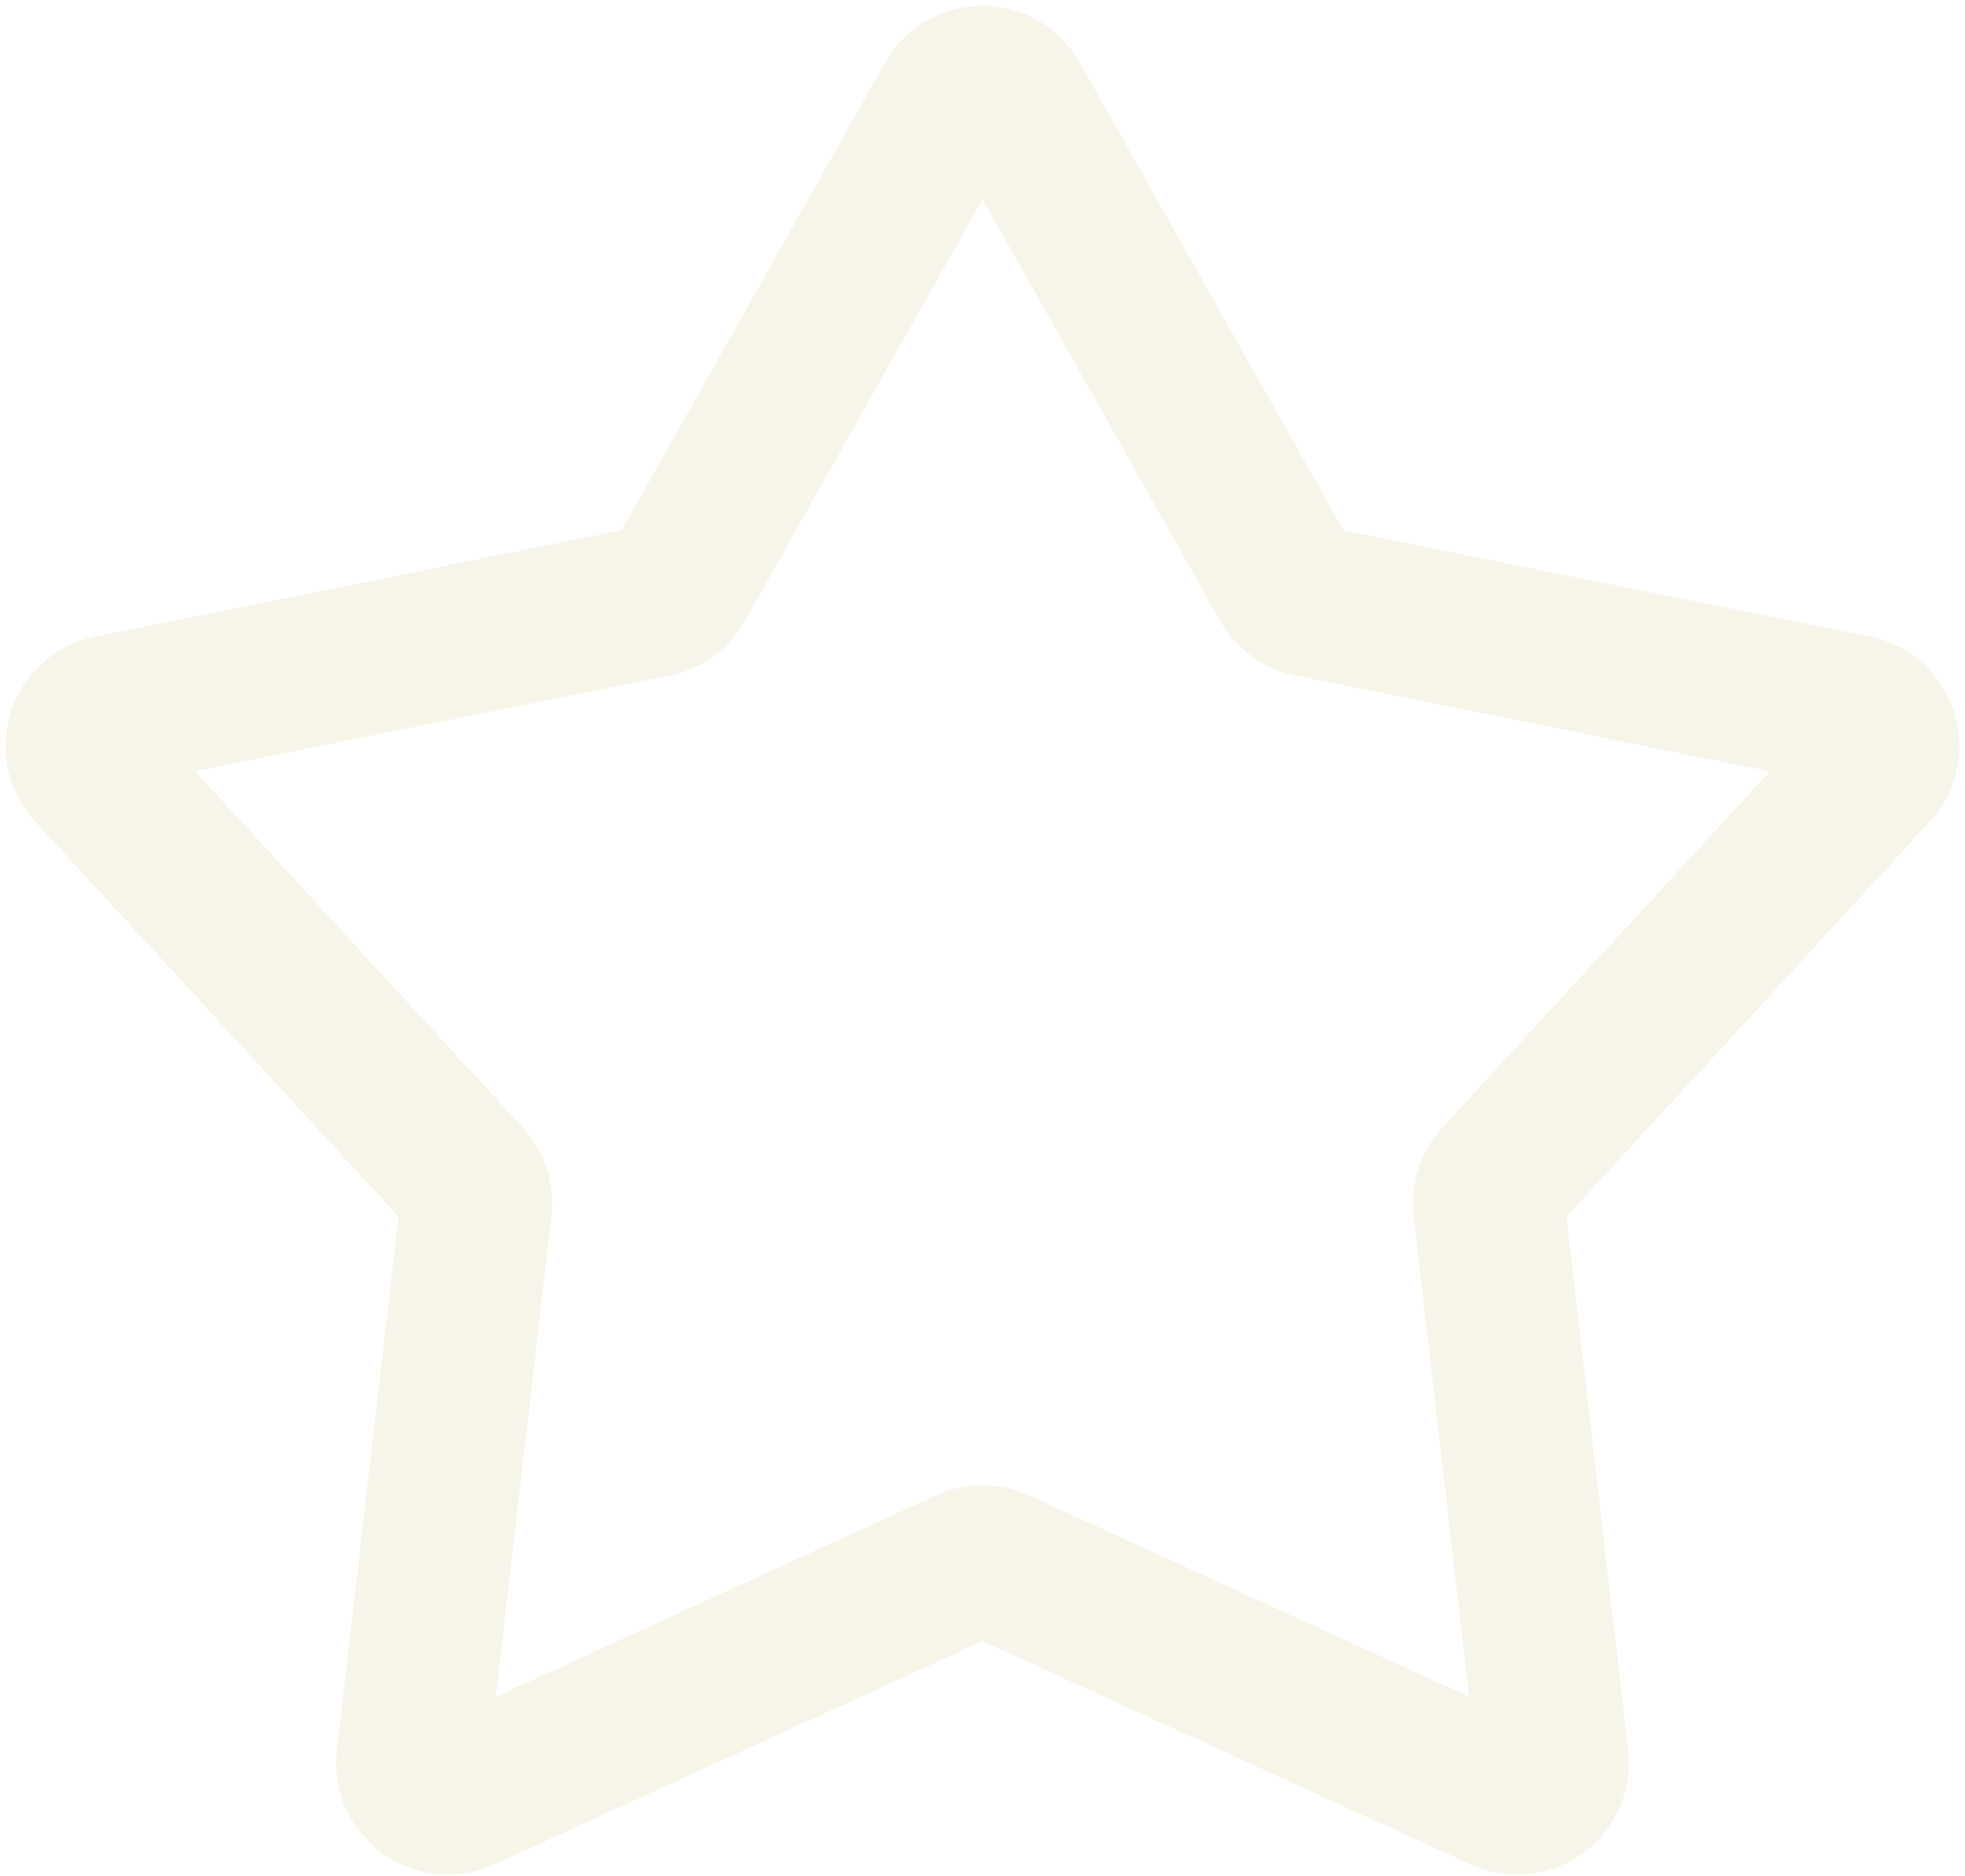
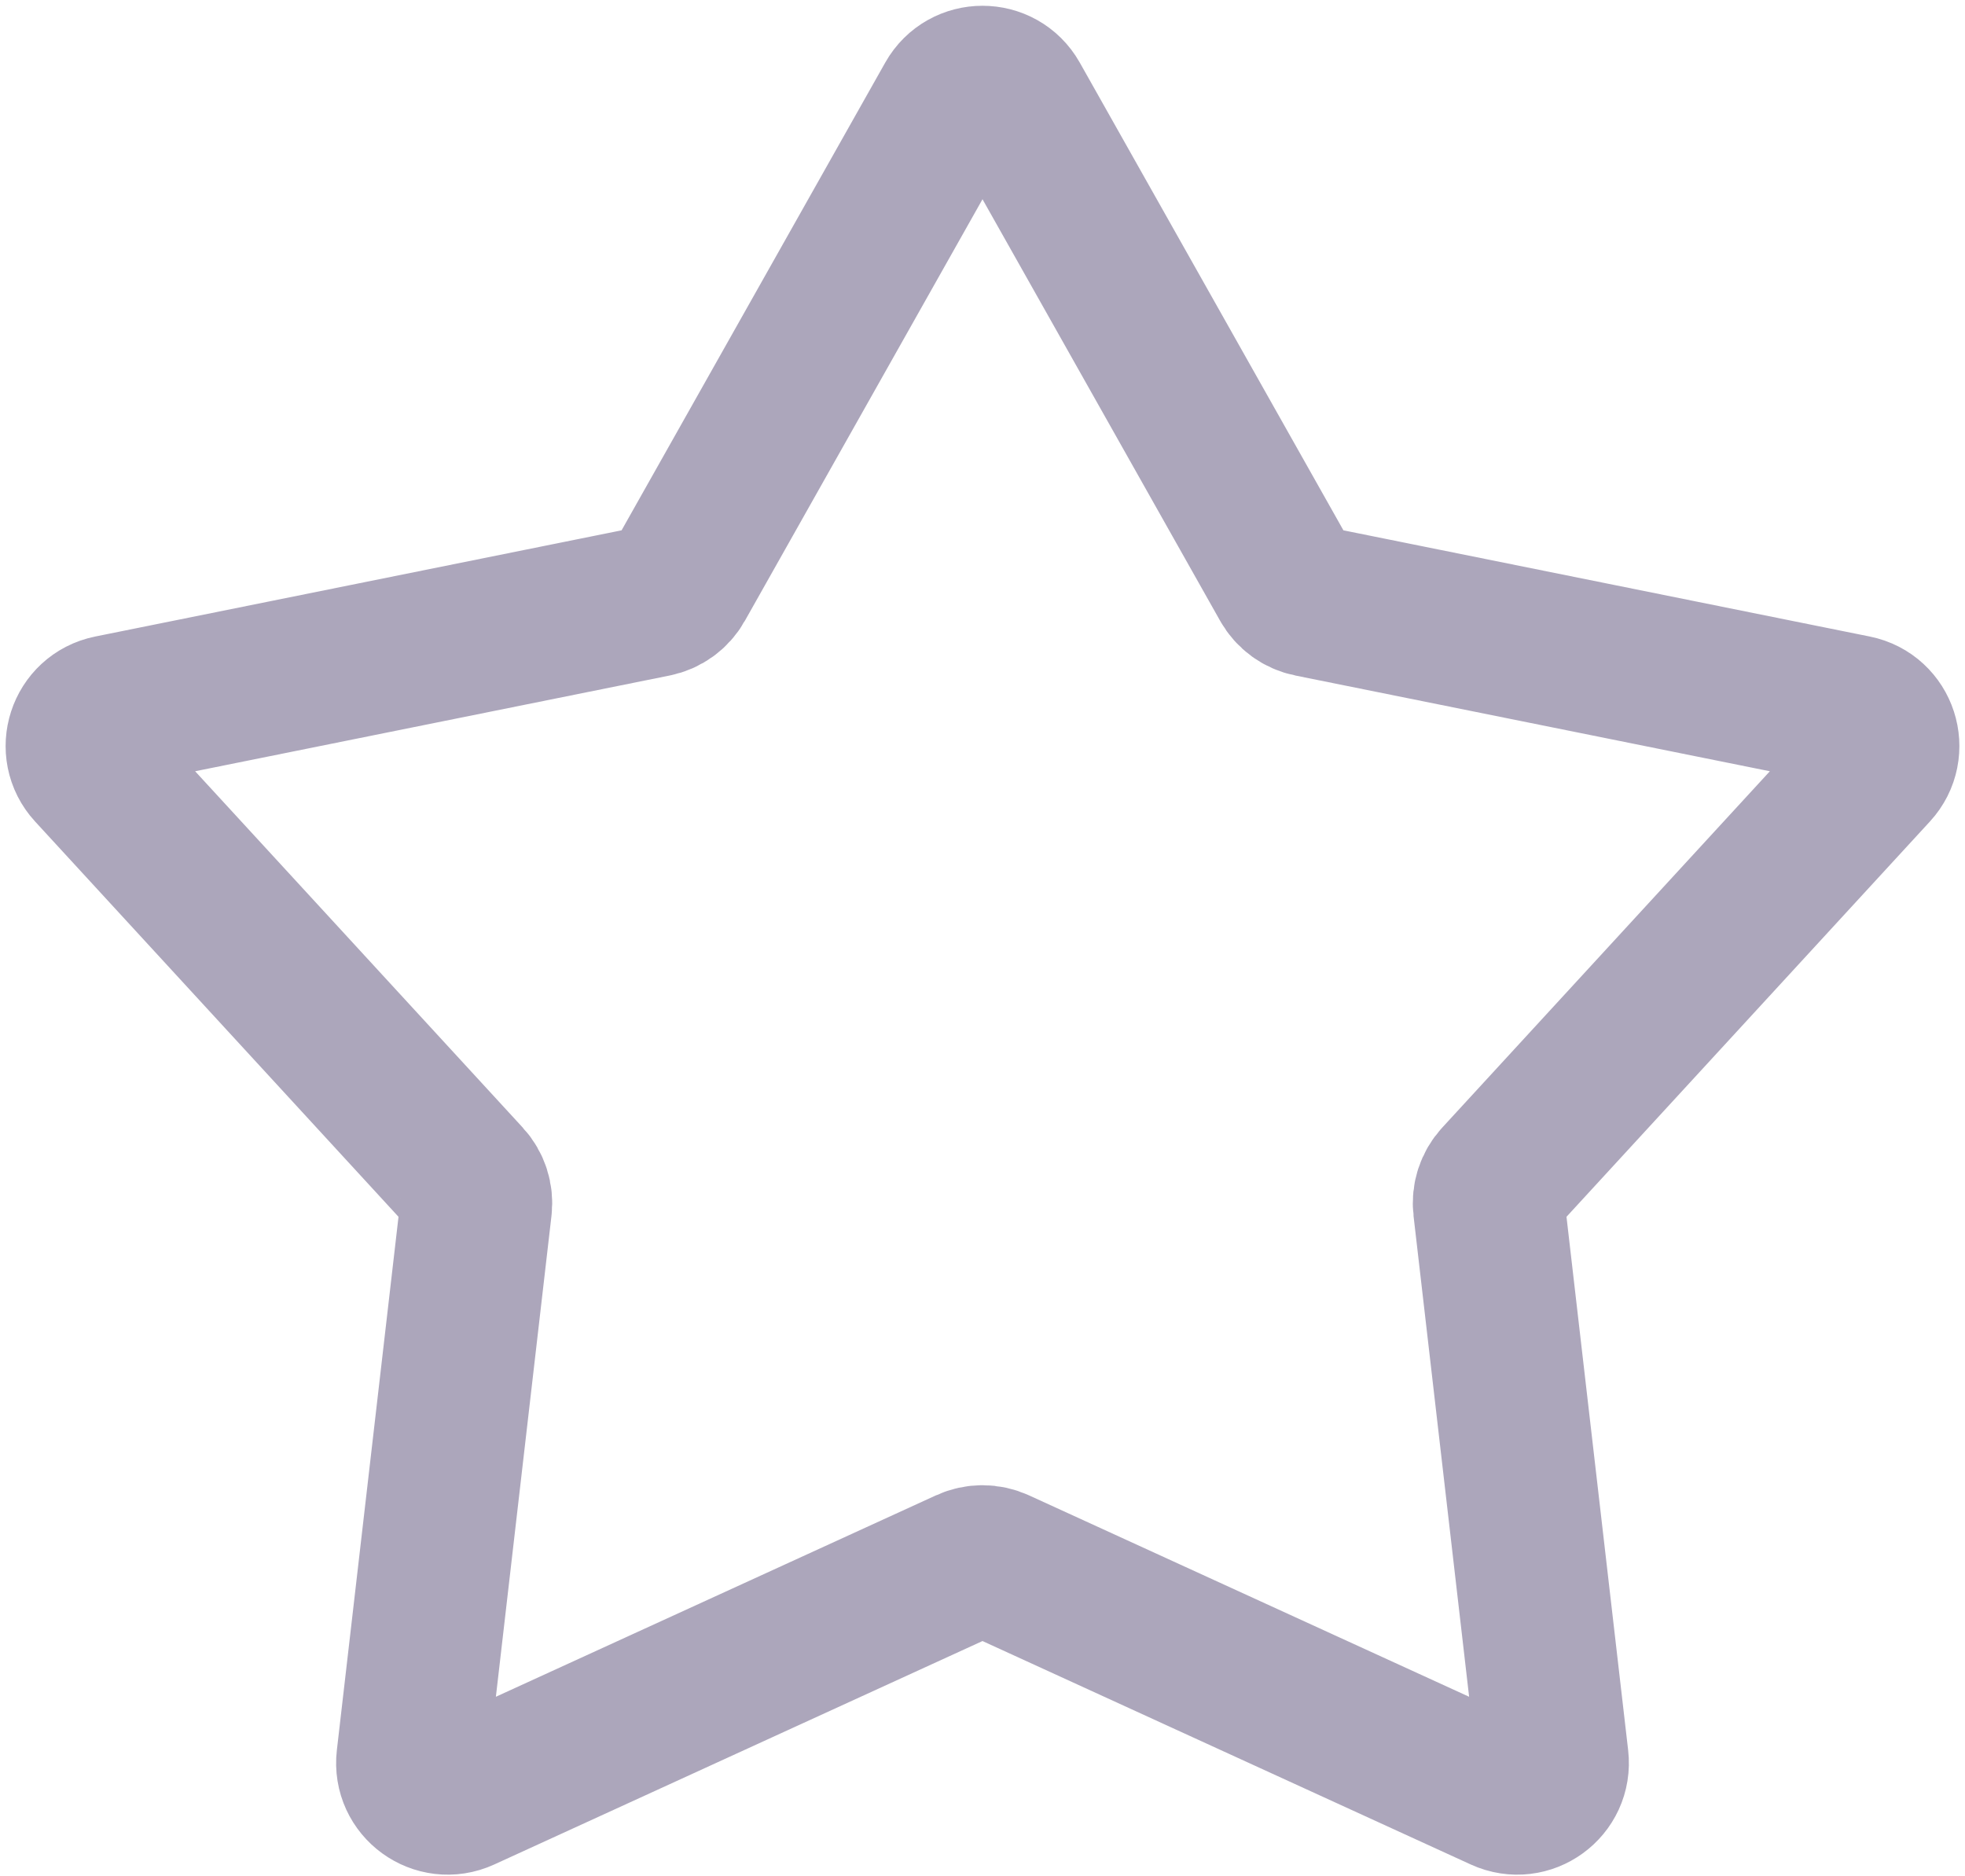
<svg xmlns="http://www.w3.org/2000/svg" width="220" height="210" viewBox="0 0 220 210" fill="none">
-   <path d="M106.515 11.182C108.045 8.468 111.955 8.468 113.485 11.182L144.016 65.35C144.586 66.362 145.569 67.077 146.709 67.306L207.66 79.605C210.714 80.221 211.922 83.939 209.813 86.233L167.732 132.008C166.945 132.864 166.569 134.019 166.703 135.174L173.842 196.942C174.199 200.038 171.037 202.335 168.203 201.038L111.665 175.162C110.608 174.678 109.392 174.678 108.335 175.162L51.797 201.038C48.963 202.335 45.801 200.038 46.158 196.942L53.297 135.174C53.431 134.019 53.055 132.864 52.268 132.008L10.187 86.233C8.078 83.939 9.286 80.221 12.34 79.605L73.291 67.306C74.43 67.077 75.414 66.362 75.984 65.35L106.515 11.182Z" stroke="#F7F4E9" stroke-width="17" />
+   <path d="M106.515 11.182C108.045 8.468 111.955 8.468 113.485 11.182L144.016 65.35C144.586 66.362 145.569 67.077 146.709 67.306L207.66 79.605C210.714 80.221 211.922 83.939 209.813 86.233L167.732 132.008C166.945 132.864 166.569 134.019 166.703 135.174L173.842 196.942C174.199 200.038 171.037 202.335 168.203 201.038L111.665 175.162C110.608 174.678 109.392 174.678 108.335 175.162L51.797 201.038C48.963 202.335 45.801 200.038 46.158 196.942L53.297 135.174C53.431 134.019 53.055 132.864 52.268 132.008L10.187 86.233C8.078 83.939 9.286 80.221 12.34 79.605L73.291 67.306C74.43 67.077 75.414 66.362 75.984 65.35L106.515 11.182Z" stroke="#ACA6BB" stroke-width="17" />
</svg>
